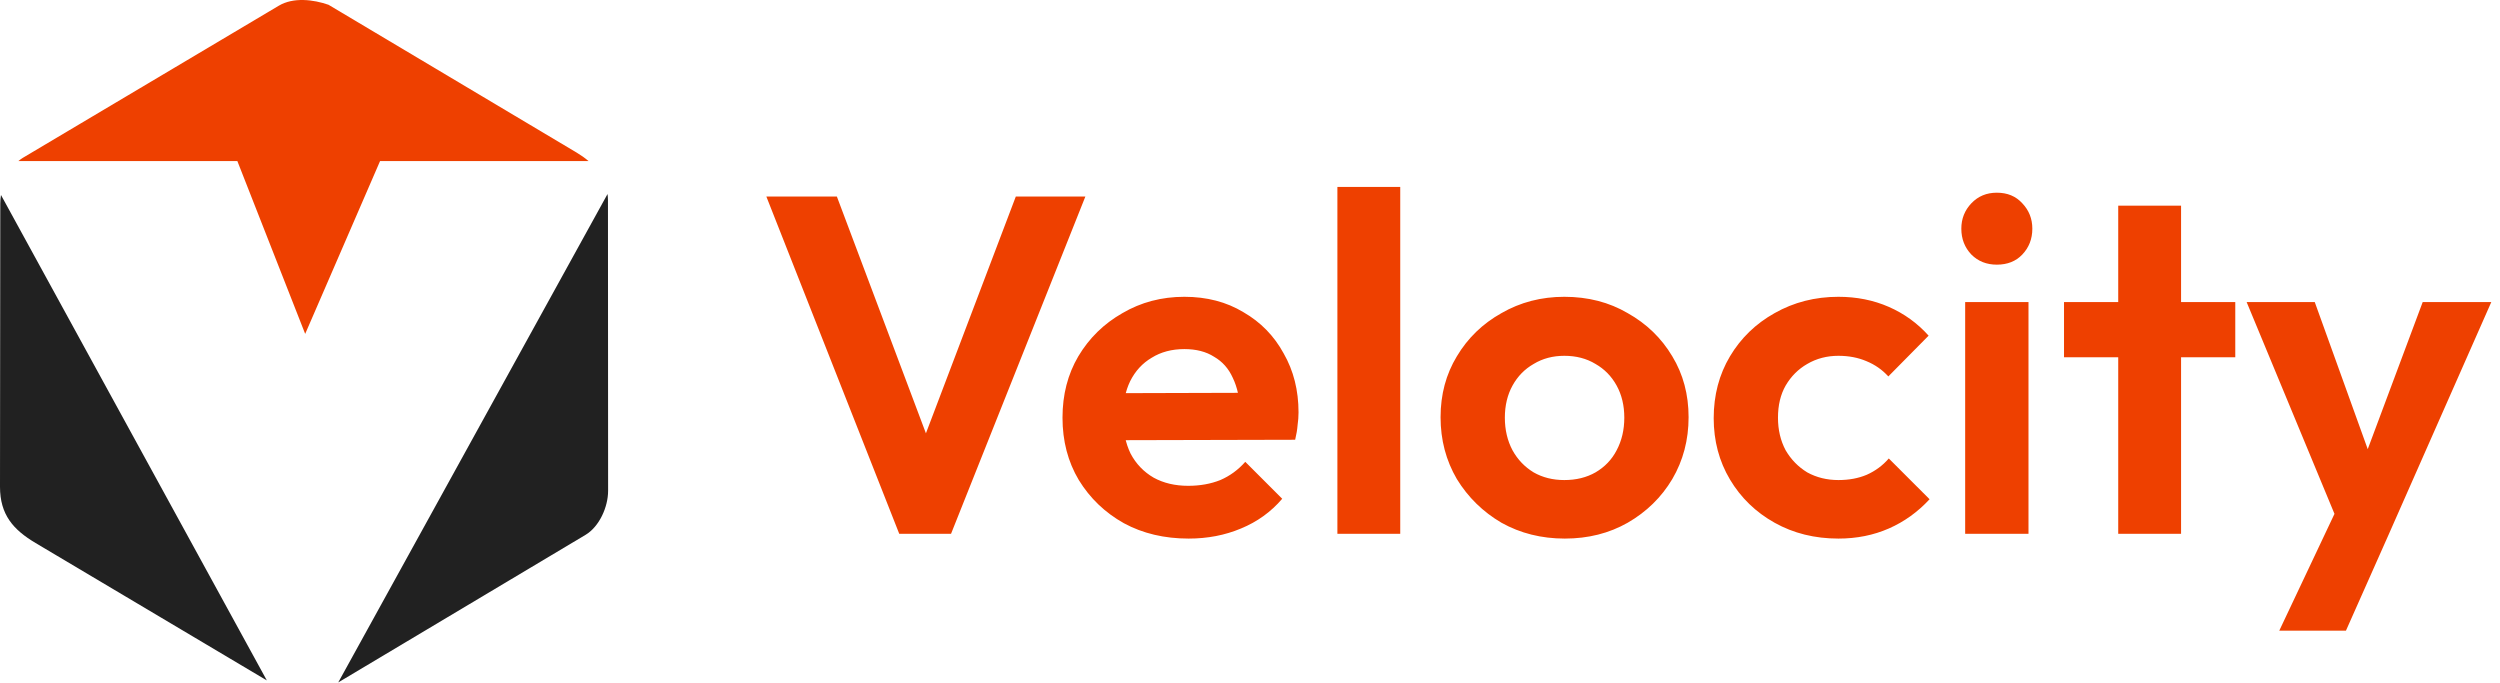
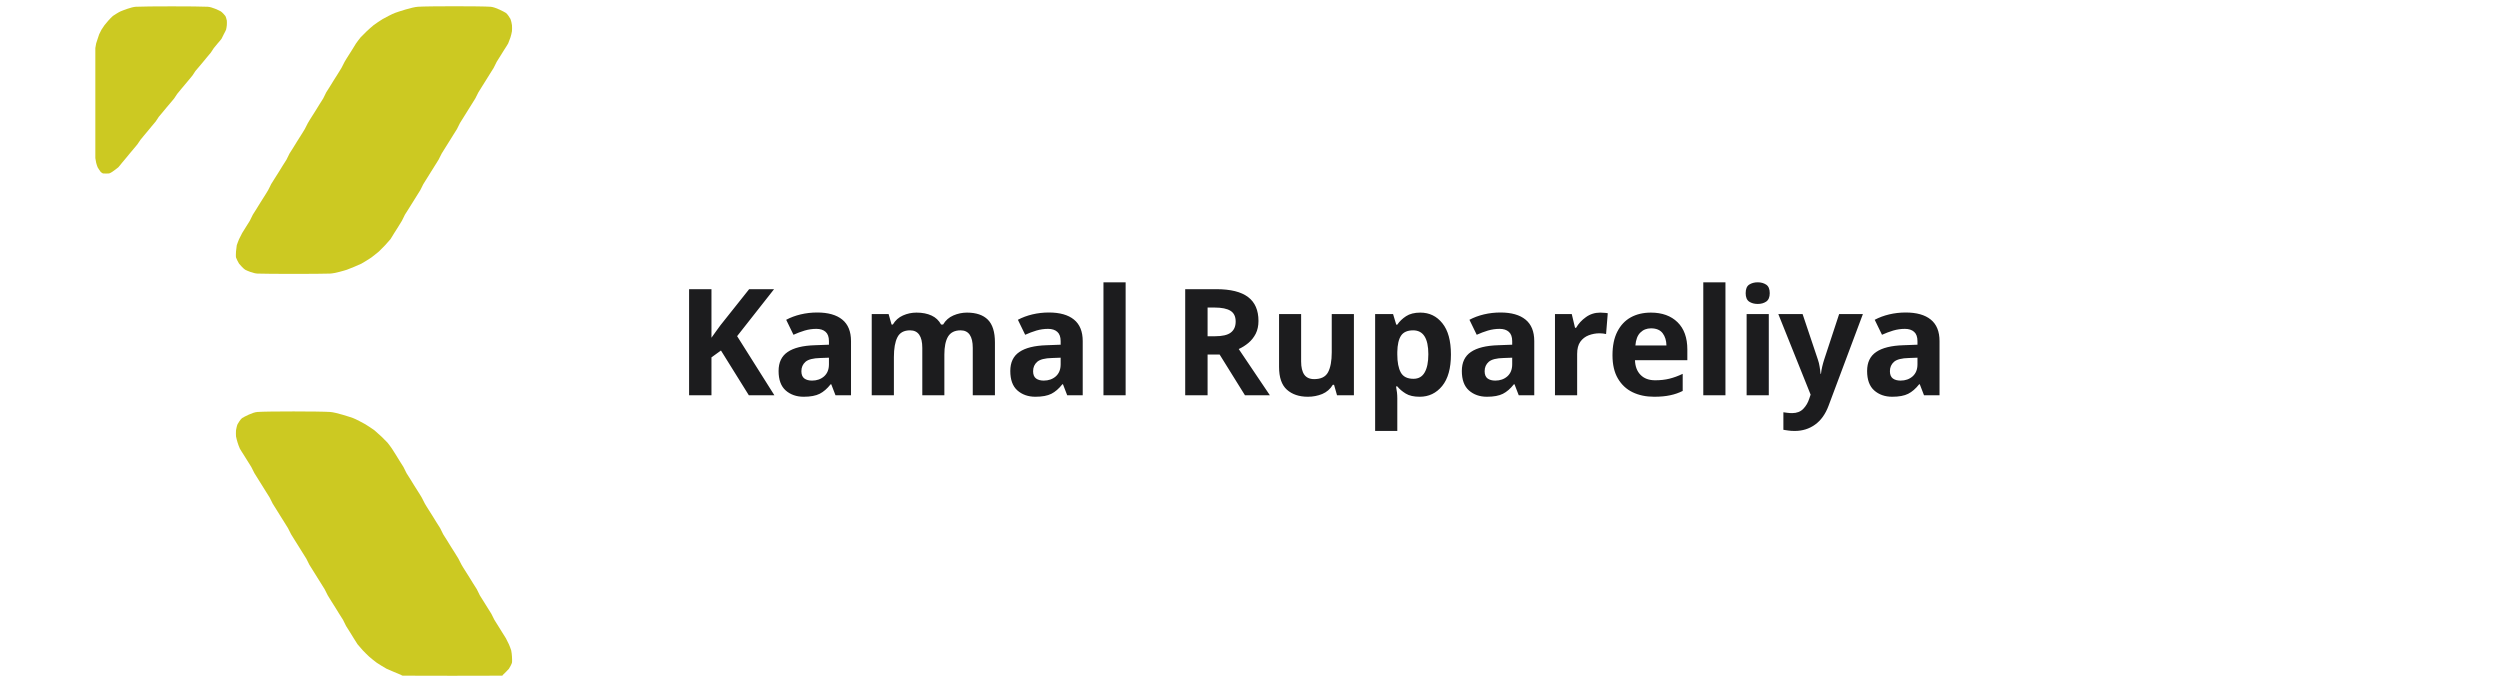
<svg xmlns="http://www.w3.org/2000/svg" width="370" height="101" viewBox="0 0 370 101" fill="none">
-   <path d="M35.129 23.84L45.167 49.415L56.248 23.84H87.108C86.565 23.376 85.978 22.964 85.362 22.594L48.617 0.705C46.377 -0.07 43.427 -0.439 41.267 0.842L3.363 23.369C3.138 23.507 2.928 23.666 2.725 23.833H35.129V23.84Z" fill="#EE4000" />
-   <path d="M0.145 28.858C0.08 29.285 0.043 29.712 0.043 30.132L0 72.036C0 76.178 1.957 78.394 5.262 80.363L39.492 100.703L0.145 28.858Z" fill="#212121" />
-   <path d="M89.92 28.706L50.059 101L86.666 79.154C88.703 77.937 90 75.026 90 72.644L89.978 29.604C89.978 29.292 89.949 28.995 89.913 28.698L89.92 28.706Z" fill="#212121" />
-   <path d="M133.087 79L113.42 29.087H123.857L139.051 69.486H135.004L150.34 29.087H160.635L140.755 79H133.087ZM175.923 79.71C172.326 79.71 169.131 78.953 166.338 77.438C163.546 75.876 161.321 73.746 159.664 71.048C158.055 68.35 157.25 65.273 157.25 61.818C157.25 58.41 158.031 55.381 159.593 52.73C161.203 50.032 163.38 47.902 166.125 46.34C168.871 44.731 171.924 43.926 175.284 43.926C178.598 43.926 181.509 44.683 184.017 46.198C186.573 47.665 188.561 49.701 189.981 52.304C191.449 54.86 192.182 57.771 192.182 61.037C192.182 61.652 192.135 62.291 192.04 62.954C191.993 63.569 191.875 64.279 191.685 65.084L162.859 65.155V58.197L187.354 58.126L183.591 61.037C183.497 59.002 183.118 57.298 182.455 55.925C181.84 54.552 180.917 53.511 179.686 52.801C178.503 52.044 177.036 51.665 175.284 51.665C173.438 51.665 171.829 52.091 170.456 52.943C169.084 53.748 168.019 54.907 167.261 56.422C166.551 57.889 166.196 59.641 166.196 61.676C166.196 63.759 166.575 65.581 167.332 67.143C168.137 68.658 169.273 69.841 170.74 70.693C172.208 71.498 173.912 71.9 175.852 71.9C177.604 71.9 179.189 71.616 180.609 71.048C182.029 70.433 183.26 69.533 184.301 68.35L189.768 73.817C188.112 75.758 186.076 77.225 183.662 78.219C181.296 79.213 178.716 79.71 175.923 79.71ZM197.934 79V27.667H207.235V79H197.934ZM231.593 79.71C228.138 79.71 225.014 78.929 222.221 77.367C219.476 75.758 217.275 73.604 215.618 70.906C214.009 68.161 213.204 65.108 213.204 61.747C213.204 58.386 214.009 55.381 215.618 52.73C217.228 50.032 219.429 47.902 222.221 46.34C225.014 44.731 228.114 43.926 231.522 43.926C235.025 43.926 238.149 44.731 240.894 46.34C243.687 47.902 245.888 50.032 247.497 52.73C249.107 55.381 249.911 58.386 249.911 61.747C249.911 65.108 249.107 68.161 247.497 70.906C245.888 73.604 243.687 75.758 240.894 77.367C238.149 78.929 235.049 79.71 231.593 79.71ZM231.522 71.048C233.274 71.048 234.812 70.669 236.137 69.912C237.51 69.107 238.551 68.019 239.261 66.646C240.019 65.226 240.397 63.617 240.397 61.818C240.397 60.019 240.019 58.434 239.261 57.061C238.504 55.688 237.463 54.623 236.137 53.866C234.812 53.061 233.274 52.659 231.522 52.659C229.818 52.659 228.304 53.061 226.978 53.866C225.653 54.623 224.612 55.688 223.854 57.061C223.097 58.434 222.718 60.019 222.718 61.818C222.718 63.617 223.097 65.226 223.854 66.646C224.612 68.019 225.653 69.107 226.978 69.912C228.304 70.669 229.818 71.048 231.522 71.048ZM272.087 79.71C268.585 79.71 265.437 78.929 262.644 77.367C259.852 75.805 257.651 73.675 256.041 70.977C254.432 68.279 253.627 65.25 253.627 61.889C253.627 58.481 254.432 55.428 256.041 52.73C257.651 50.032 259.852 47.902 262.644 46.34C265.484 44.731 268.632 43.926 272.087 43.926C274.785 43.926 277.27 44.423 279.542 45.417C281.814 46.411 283.779 47.831 285.435 49.677L279.471 55.712C278.572 54.718 277.483 53.961 276.205 53.44C274.975 52.919 273.602 52.659 272.087 52.659C270.383 52.659 268.845 53.061 267.472 53.866C266.147 54.623 265.082 55.688 264.277 57.061C263.52 58.386 263.141 59.972 263.141 61.818C263.141 63.617 263.52 65.226 264.277 66.646C265.082 68.019 266.147 69.107 267.472 69.912C268.845 70.669 270.383 71.048 272.087 71.048C273.649 71.048 275.046 70.788 276.276 70.267C277.554 69.699 278.643 68.894 279.542 67.853L285.577 73.888C283.826 75.781 281.814 77.225 279.542 78.219C277.27 79.213 274.785 79.71 272.087 79.71ZM290.845 79V44.707H300.217V79H290.845ZM295.531 39.169C294.016 39.169 292.762 38.672 291.768 37.678C290.774 36.637 290.277 35.359 290.277 33.844C290.277 32.377 290.774 31.122 291.768 30.081C292.762 29.04 294.016 28.519 295.531 28.519C297.093 28.519 298.347 29.04 299.294 30.081C300.288 31.122 300.785 32.377 300.785 33.844C300.785 35.359 300.288 36.637 299.294 37.678C298.347 38.672 297.093 39.169 295.531 39.169ZM313.497 79V30.436H322.798V79H313.497ZM305.474 52.872V44.707H330.821V52.872H305.474ZM346.844 79.284L332.502 44.707H342.584L352.098 71.119H348.69L358.559 44.707H368.712L353.447 79.284H346.844ZM337.33 93.342L347.767 71.261L353.447 79.284L347.199 93.342H337.33Z" fill="#EE4000" />
+   <path d="M 30.74,1.00 C 31.38,1.03 32.41,1.54 32.67,1.68 C 32.84,1.77 33.27,2.24 33.35,2.36 C 33.42,2.46 33.55,2.92 33.57,3.04 C 33.59,3.15 33.58,3.60 33.57,3.72 C 33.56,3.83 33.50,4.28 33.46,4.39 C 33.42,4.51 33.18,4.96 33.12,5.07 C 33.06,5.19 32.85,5.64 32.78,5.75 C 32.70,5.87 32.31,6.32 32.21,6.43 C 32.12,6.54 31.74,6.99 31.65,7.11 C 31.57,7.22 31.28,7.68 31.20,7.79 C 31.11,7.90 30.73,8.35 30.63,8.47 C 30.54,8.58 30.16,9.03 30.07,9.15 C 29.97,9.26 29.59,9.71 29.50,9.83 C 29.41,9.94 29.02,10.39 28.93,10.50 C 28.85,10.61 28.56,11.07 28.48,11.18 C 28.39,11.30 28.01,11.75 27.92,11.86 C 27.82,11.97 27.44,12.43 27.35,12.54 C 27.26,12.65 26.88,13.11 26.78,13.22 C 26.69,13.33 26.30,13.78 26.22,13.90 C 26.14,14.01 25.85,14.47 25.77,14.58 C 25.68,14.69 25.29,15.14 25.20,15.26 C 25.11,15.37 24.73,15.82 24.63,15.93 C 24.54,16.05 24.16,16.50 24.07,16.61 C 23.97,16.73 23.59,17.18 23.50,17.29 C 23.42,17.40 23.13,17.86 23.05,17.97 C 22.96,18.09 22.58,18.54 22.48,18.65 C 22.39,18.76 22.01,19.22 21.92,19.33 C 21.82,19.44 21.45,19.89 21.35,20.01 C 21.26,20.12 20.87,20.57 20.79,20.69 C 20.70,20.80 20.42,21.25 20.33,21.37 C 20.25,21.48 19.86,21.93 19.77,22.04 C 19.67,22.16 19.30,22.61 19.20,22.72 C 19.11,22.84 18.73,23.29 18.64,23.40 C 18.54,23.52 18.17,23.97 18.07,24.08 C 17.98,24.19 17.62,24.65 17.51,24.76 C 17.38,24.88 16.74,25.35 16.60,25.44 C 16.51,25.50 16.25,25.65 16.15,25.67 C 16.02,25.69 15.37,25.69 15.24,25.67 C 15.16,25.65 14.96,25.50 14.90,25.44 C 14.83,25.35 14.51,24.88 14.45,24.76 C 14.40,24.65 14.25,24.20 14.23,24.08 C 14.20,23.97 14.12,23.52 14.11,23.40 C 14.10,23.29 14.11,22.84 14.11,22.72 C 14.11,22.61 14.11,22.16 14.11,22.04 C 14.11,21.93 14.11,21.48 14.11,21.37 C 14.11,21.25 14.11,20.80 14.11,20.69 C 14.11,20.57 14.11,20.12 14.11,20.01 C 14.11,19.89 14.11,19.44 14.11,19.33 C 14.11,19.22 14.11,18.76 14.11,18.65 C 14.11,18.54 14.11,18.08 14.11,17.97 C 14.11,17.86 14.11,17.41 14.11,17.29 C 14.11,17.18 14.11,16.73 14.11,16.61 C 14.11,16.50 14.11,16.05 14.11,15.93 C 14.11,15.82 14.11,15.37 14.11,15.26 C 14.11,15.14 14.11,14.69 14.11,14.58 C 14.11,14.46 14.11,14.01 14.11,13.90 C 14.11,13.79 14.11,13.33 14.11,13.22 C 14.11,13.11 14.11,12.65 14.11,12.54 C 14.11,12.43 14.11,11.97 14.11,11.86 C 14.11,11.75 14.11,11.30 14.11,11.18 C 14.11,11.07 14.11,10.62 14.11,10.50 C 14.11,10.39 14.11,9.94 14.11,9.83 C 14.11,9.71 14.11,9.26 14.11,9.15 C 14.11,9.03 14.11,8.58 14.11,8.47 C 14.11,8.35 14.11,7.90 14.11,7.79 C 14.11,7.68 14.10,7.22 14.11,7.11 C 14.12,7.00 14.20,6.54 14.23,6.43 C 14.25,6.32 14.41,5.87 14.45,5.75 C 14.49,5.64 14.63,5.18 14.68,5.07 C 14.73,4.96 14.95,4.51 15.02,4.39 C 15.08,4.28 15.39,3.83 15.47,3.72 C 15.56,3.60 15.93,3.15 16.04,3.04 C 16.14,2.92 16.58,2.46 16.71,2.36 C 16.88,2.24 17.60,1.78 17.85,1.68 C 18.17,1.55 19.42,1.04 20.11,1.00 C 21.57,0.92 29.29,0.92 30.74,1.00 Z" fill="#ccc922" />
+   <path d="M 72.61,1.00 C 73.31,1.05 74.58,1.73 74.87,1.91 C 75.07,2.03 75.47,2.65 75.55,2.81 C 75.62,2.95 75.76,3.56 75.77,3.72 C 75.79,3.87 75.79,4.47 75.77,4.62 C 75.76,4.77 75.60,5.38 75.55,5.53 C 75.50,5.68 75.28,6.28 75.21,6.43 C 75.13,6.59 74.74,7.19 74.64,7.34 C 74.55,7.49 74.17,8.09 74.08,8.24 C 73.98,8.39 73.60,8.99 73.51,9.15 C 73.43,9.30 73.14,9.90 73.06,10.05 C 72.97,10.20 72.59,10.81 72.49,10.96 C 72.40,11.11 72.02,11.71 71.93,11.86 C 71.83,12.01 71.46,12.62 71.36,12.77 C 71.27,12.92 70.88,13.52 70.80,13.67 C 70.71,13.82 70.43,14.43 70.34,14.58 C 70.26,14.73 69.87,15.33 69.78,15.48 C 69.68,15.63 69.31,16.24 69.21,16.39 C 69.12,16.54 68.74,17.14 68.65,17.29 C 68.55,17.44 68.17,18.04 68.08,18.20 C 68.00,18.35 67.71,18.95 67.63,19.10 C 67.54,19.26 67.16,19.86 67.06,20.01 C 66.97,20.16 66.59,20.76 66.50,20.91 C 66.40,21.06 66.03,21.67 65.93,21.82 C 65.84,21.97 65.45,22.57 65.37,22.72 C 65.28,22.87 65.00,23.48 64.91,23.63 C 64.83,23.78 64.44,24.38 64.35,24.53 C 64.25,24.68 63.88,25.29 63.78,25.44 C 63.69,25.59 63.31,26.19 63.22,26.34 C 63.12,26.49 62.74,27.10 62.65,27.25 C 62.57,27.40 62.28,28.01 62.20,28.15 C 62.11,28.31 61.73,28.91 61.63,29.06 C 61.54,29.21 61.16,29.81 61.07,29.96 C 60.97,30.12 60.59,30.72 60.50,30.87 C 60.41,31.02 60.02,31.62 59.93,31.77 C 59.85,31.92 59.57,32.53 59.48,32.68 C 59.40,32.83 59.01,33.43 58.92,33.59 C 58.82,33.74 58.45,34.34 58.35,34.49 C 58.26,34.64 57.89,35.25 57.79,35.40 C 57.67,35.55 57.13,36.15 56.99,36.30 C 56.85,36.45 56.25,37.06 56.09,37.21 C 55.91,37.36 55.16,37.97 54.96,38.11 C 54.73,38.27 53.76,38.88 53.49,39.02 C 53.16,39.18 51.71,39.80 51.34,39.92 C 50.94,40.05 49.57,40.46 48.85,40.49 C 47.36,40.55 39.57,40.55 38.10,40.49 C 37.48,40.46 36.54,40.06 36.29,39.92 C 36.08,39.81 35.50,39.18 35.38,39.02 C 35.28,38.87 34.97,38.27 34.93,38.11 C 34.89,37.96 34.92,37.36 34.93,37.21 C 34.94,37.05 35.01,36.45 35.04,36.30 C 35.08,36.15 35.32,35.54 35.38,35.40 C 35.45,35.24 35.75,34.64 35.84,34.49 C 35.92,34.34 36.31,33.74 36.40,33.59 C 36.50,33.43 36.88,32.83 36.97,32.68 C 37.05,32.53 37.34,31.92 37.42,31.77 C 37.51,31.62 37.89,31.02 37.99,30.87 C 38.08,30.72 38.46,30.12 38.55,29.96 C 38.65,29.81 39.02,29.21 39.12,29.06 C 39.21,28.91 39.60,28.31 39.68,28.15 C 39.77,28.01 40.05,27.40 40.13,27.25 C 40.22,27.10 40.61,26.49 40.70,26.34 C 40.79,26.19 41.17,25.59 41.27,25.44 C 41.36,25.29 41.74,24.68 41.83,24.53 C 41.93,24.38 42.31,23.78 42.40,23.63 C 42.48,23.48 42.77,22.87 42.85,22.72 C 42.94,22.57 43.32,21.97 43.42,21.82 C 43.51,21.67 43.89,21.06 43.98,20.91 C 44.08,20.76 44.45,20.16 44.55,20.01 C 44.64,19.86 45.03,19.26 45.11,19.10 C 45.20,18.95 45.48,18.35 45.57,18.20 C 45.65,18.04 46.04,17.44 46.13,17.29 C 46.23,17.14 46.60,16.54 46.70,16.39 C 46.79,16.24 47.17,15.63 47.26,15.48 C 47.36,15.33 47.74,14.73 47.83,14.58 C 47.91,14.43 48.20,13.82 48.28,13.67 C 48.37,13.52 48.75,12.92 48.85,12.77 C 48.94,12.62 49.32,12.01 49.41,11.86 C 49.51,11.71 49.88,11.11 49.98,10.96 C 50.07,10.81 50.46,10.20 50.54,10.05 C 50.63,9.90 50.91,9.30 51.00,9.15 C 51.08,8.99 51.47,8.39 51.56,8.24 C 51.66,8.09 52.03,7.49 52.13,7.34 C 52.22,7.19 52.59,6.58 52.69,6.43 C 52.80,6.28 53.24,5.67 53.37,5.53 C 53.51,5.37 54.12,4.77 54.28,4.62 C 54.44,4.47 55.11,3.86 55.30,3.72 C 55.50,3.56 56.40,2.95 56.65,2.81 C 56.93,2.65 58.09,2.04 58.46,1.91 C 58.96,1.73 61.00,1.05 61.86,1.00 C 63.36,0.90 71.14,0.90 72.61,1.00 Z" fill="#ccc922" />
+   <path d="M 48.85,60.97 C 49.70,61.02 51.75,61.70 52.24,61.87 C 52.62,62.00 53.77,62.62 54.05,62.78 C 54.30,62.92 55.20,63.52 55.41,63.68 C 55.60,63.83 56.26,64.43 56.43,64.59 C 56.59,64.73 57.20,65.34 57.33,65.49 C 57.46,65.64 57.91,66.24 58.01,66.40 C 58.11,66.55 58.48,67.15 58.58,67.30 C 58.67,67.45 59.05,68.06 59.14,68.21 C 59.24,68.36 59.62,68.96 59.71,69.11 C 59.79,69.26 60.08,69.87 60.16,70.02 C 60.25,70.17 60.63,70.77 60.73,70.92 C 60.82,71.07 61.20,71.68 61.29,71.83 C 61.39,71.98 61.76,72.58 61.86,72.73 C 61.95,72.88 62.34,73.48 62.42,73.64 C 62.51,73.79 62.79,74.39 62.88,74.54 C 62.96,74.70 63.35,75.30 63.44,75.45 C 63.54,75.60 63.91,76.20 64.01,76.35 C 64.10,76.50 64.48,77.11 64.57,77.26 C 64.67,77.41 65.05,78.01 65.14,78.16 C 65.22,78.31 65.51,78.92 65.59,79.07 C 65.68,79.22 66.06,79.82 66.16,79.97 C 66.25,80.12 66.63,80.73 66.72,80.88 C 66.82,81.03 67.19,81.63 67.29,81.78 C 67.38,81.93 67.77,82.54 67.85,82.69 C 67.94,82.84 68.22,83.45 68.31,83.59 C 68.39,83.75 68.78,84.35 68.87,84.50 C 68.97,84.65 69.34,85.25 69.44,85.40 C 69.53,85.56 69.91,86.16 70.00,86.31 C 70.10,86.46 70.48,87.06 70.57,87.21 C 70.65,87.36 70.94,87.97 71.02,88.12 C 71.11,88.27 71.49,88.87 71.59,89.03 C 71.68,89.18 72.06,89.78 72.15,89.93 C 72.25,90.08 72.63,90.68 72.72,90.84 C 72.80,90.98 73.09,91.59 73.17,91.74 C 73.26,91.89 73.64,92.49 73.74,92.65 C 73.83,92.80 74.21,93.40 74.30,93.55 C 74.40,93.70 74.78,94.30 74.87,94.46 C 74.95,94.60 75.26,95.21 75.32,95.36 C 75.39,95.51 75.62,96.11 75.66,96.27 C 75.70,96.41 75.77,97.02 75.77,97.17 C 75.78,97.32 75.81,97.93 75.77,98.08 C 75.74,98.23 75.43,98.84 75.32,98.98 C 75.20,99.14 74.55,99.77 74.42,99.89 C 74.36,99.94 74.48,100.00 74.19,100.00 C 72.03,100.02 61.84,100.02 59.71,100.00 C 59.37,100.00 59.49,99.93 59.37,99.89 C 59.07,99.76 57.54,99.14 57.22,98.98 C 56.94,98.84 55.97,98.23 55.75,98.08 C 55.54,97.93 54.79,97.33 54.62,97.17 C 54.45,97.03 53.86,96.42 53.71,96.27 C 53.57,96.12 53.04,95.52 52.92,95.36 C 52.81,95.21 52.45,94.61 52.35,94.46 C 52.26,94.31 51.88,93.70 51.79,93.55 C 51.69,93.40 51.31,92.80 51.22,92.65 C 51.14,92.50 50.85,91.89 50.77,91.74 C 50.68,91.59 50.30,90.99 50.20,90.84 C 50.11,90.68 49.73,90.08 49.64,89.93 C 49.54,89.78 49.17,89.18 49.07,89.03 C 48.98,88.87 48.59,88.27 48.51,88.12 C 48.42,87.97 48.14,87.36 48.05,87.21 C 47.97,87.06 47.58,86.46 47.49,86.31 C 47.39,86.16 47.02,85.56 46.92,85.40 C 46.83,85.25 46.45,84.65 46.36,84.50 C 46.26,84.35 45.88,83.75 45.79,83.59 C 45.71,83.45 45.42,82.84 45.34,82.69 C 45.25,82.54 44.87,81.93 44.77,81.78 C 44.68,81.63 44.30,81.03 44.21,80.88 C 44.11,80.73 43.74,80.12 43.64,79.97 C 43.55,79.82 43.16,79.22 43.08,79.07 C 42.99,78.92 42.71,78.31 42.62,78.16 C 42.54,78.01 42.15,77.41 42.06,77.26 C 41.96,77.11 41.59,76.50 41.49,76.35 C 41.40,76.20 41.02,75.60 40.93,75.45 C 40.83,75.30 40.45,74.70 40.36,74.54 C 40.28,74.39 39.99,73.79 39.91,73.64 C 39.82,73.48 39.44,72.88 39.34,72.73 C 39.25,72.58 38.87,71.98 38.78,71.83 C 38.68,71.68 38.31,71.07 38.21,70.92 C 38.12,70.77 37.73,70.17 37.65,70.02 C 37.56,69.87 37.28,69.26 37.19,69.11 C 37.11,68.96 36.72,68.36 36.63,68.21 C 36.53,68.06 36.16,67.45 36.06,67.30 C 35.97,67.15 35.57,66.55 35.50,66.40 C 35.42,66.25 35.20,65.64 35.16,65.49 C 35.11,65.34 34.95,64.74 34.93,64.59 C 34.91,64.44 34.91,63.83 34.93,63.68 C 34.95,63.53 35.08,62.92 35.16,62.78 C 35.24,62.62 35.64,61.99 35.84,61.87 C 36.13,61.69 37.40,61.01 38.10,60.97 C 39.57,60.86 47.35,60.87 48.85,60.97 Z" fill="#ccc922" />
+   <text x="100" y="58.5" font-family="Manrope, sans-serif" font-weight="700" font-size="22" letter-spacing="-0.3" fill="#1C1C1E">Kamal Rupareliya</text>
</svg>
